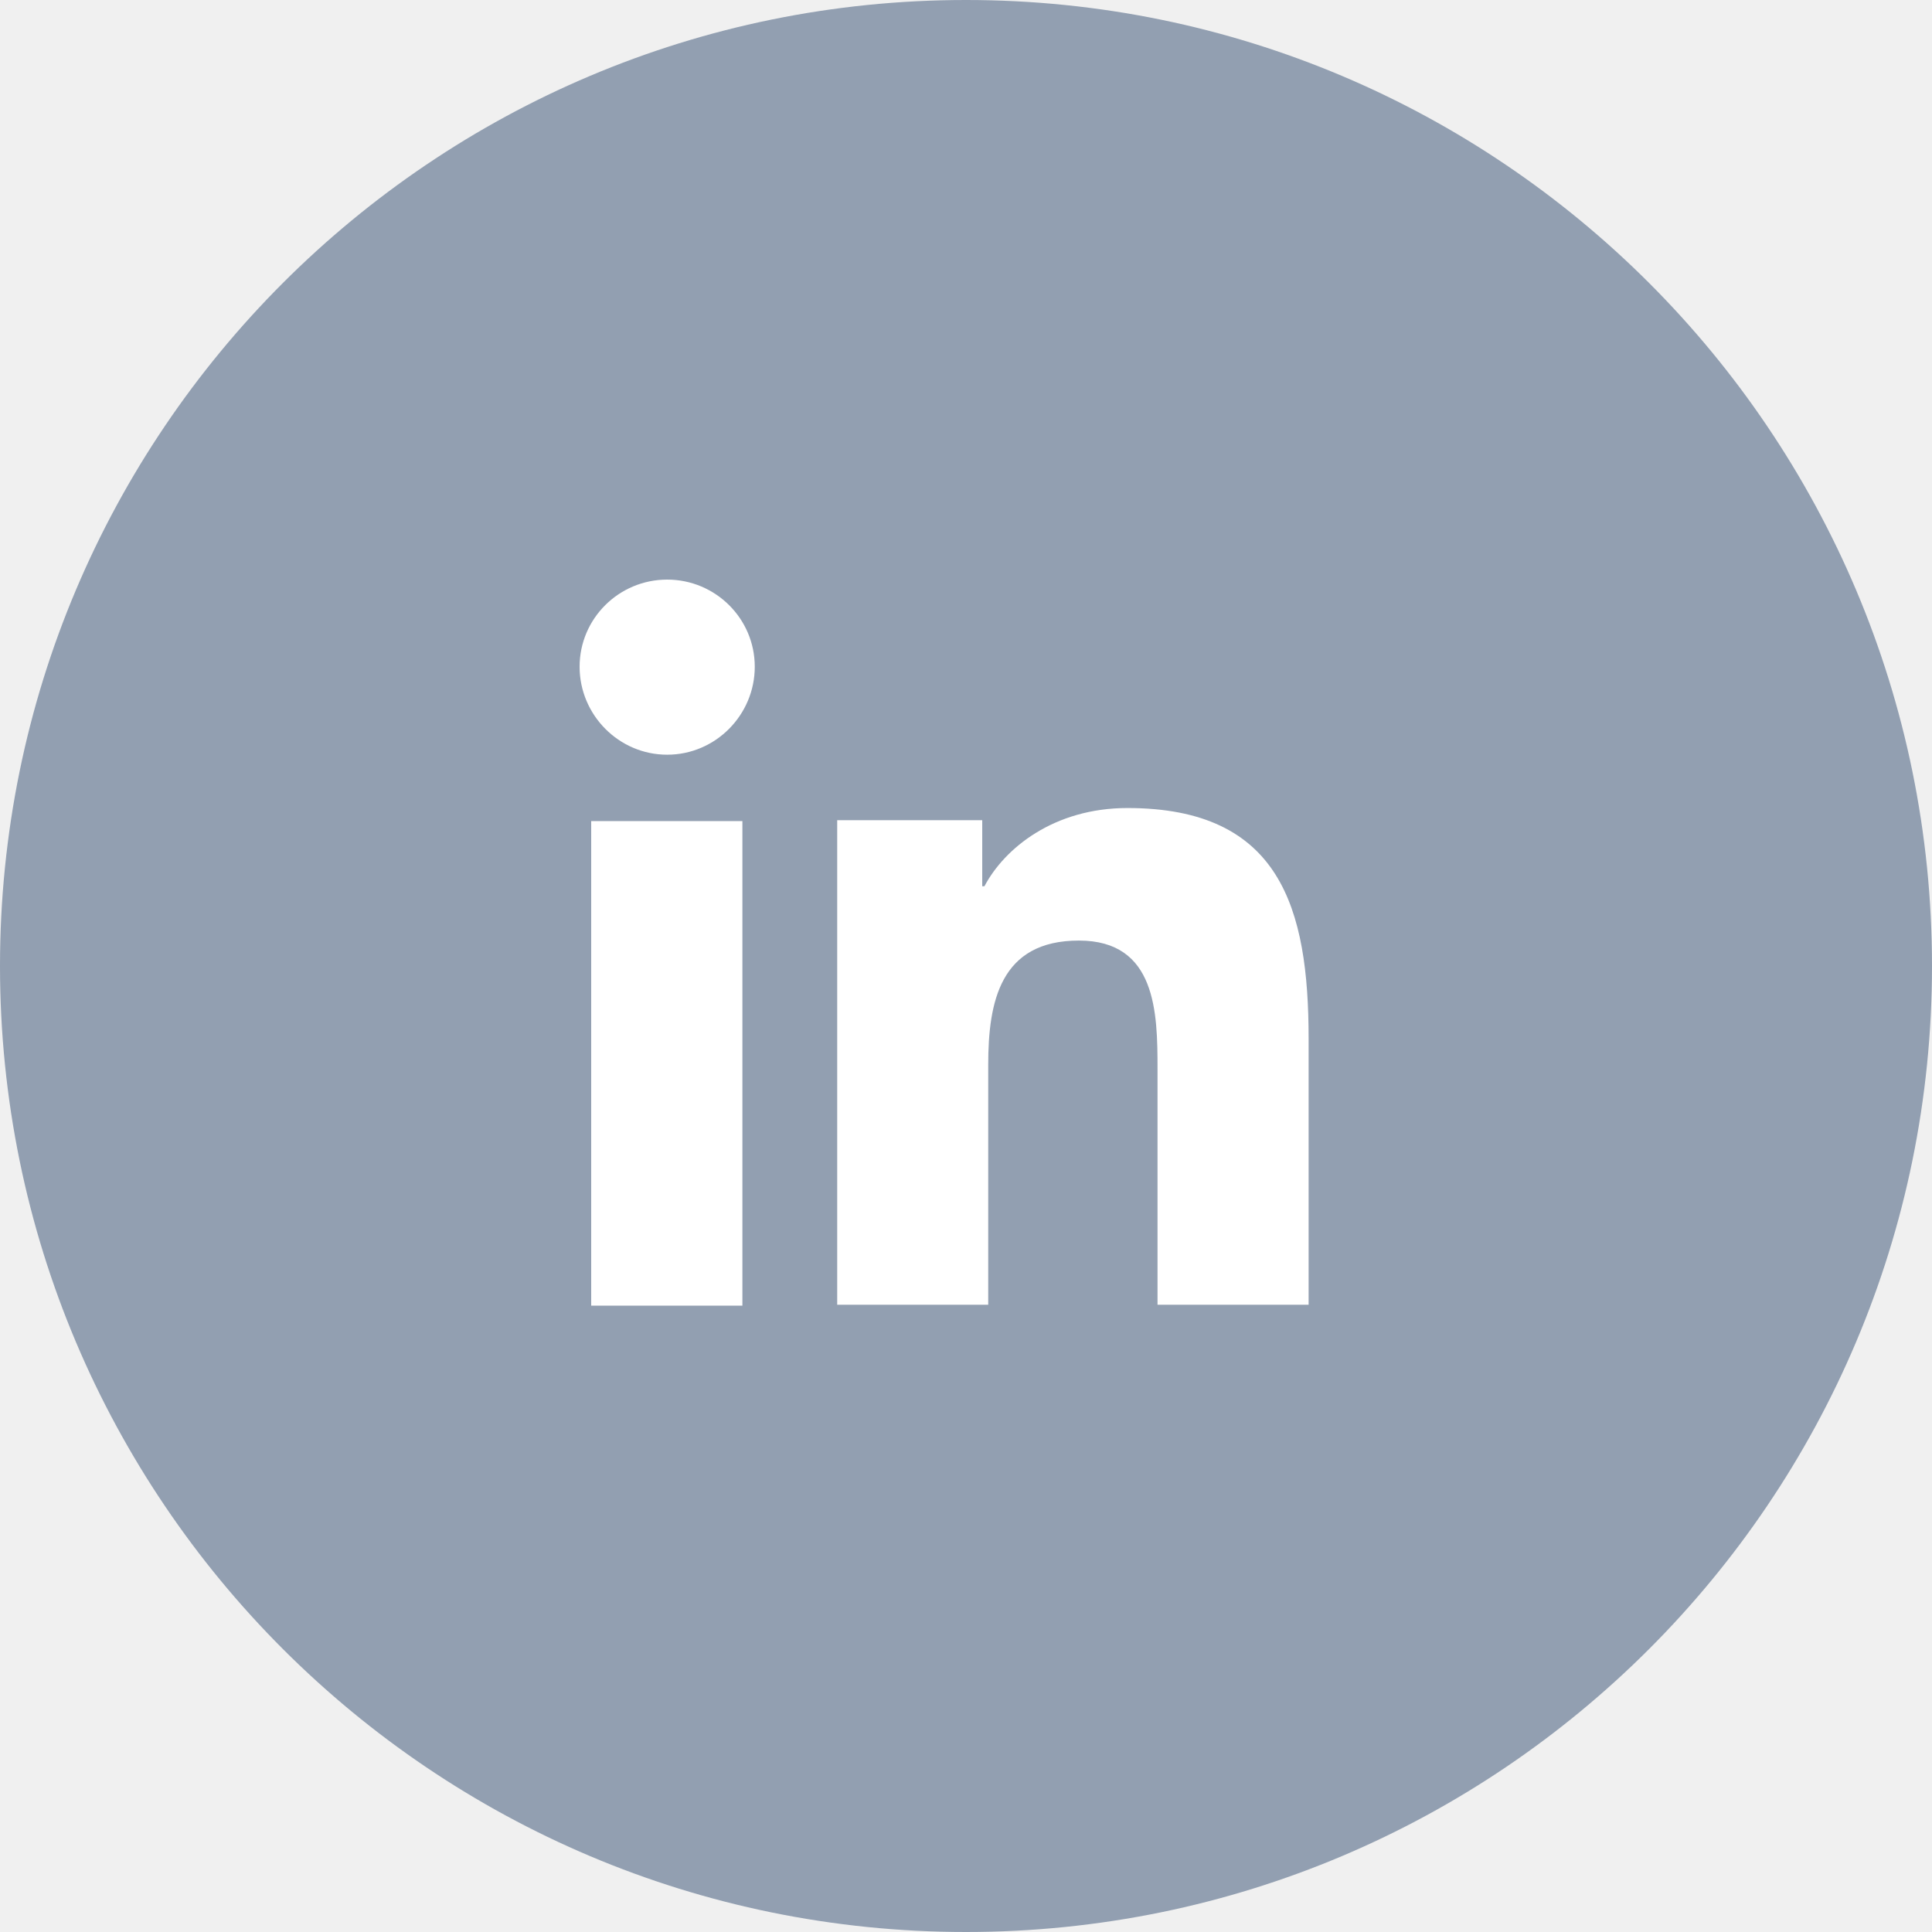
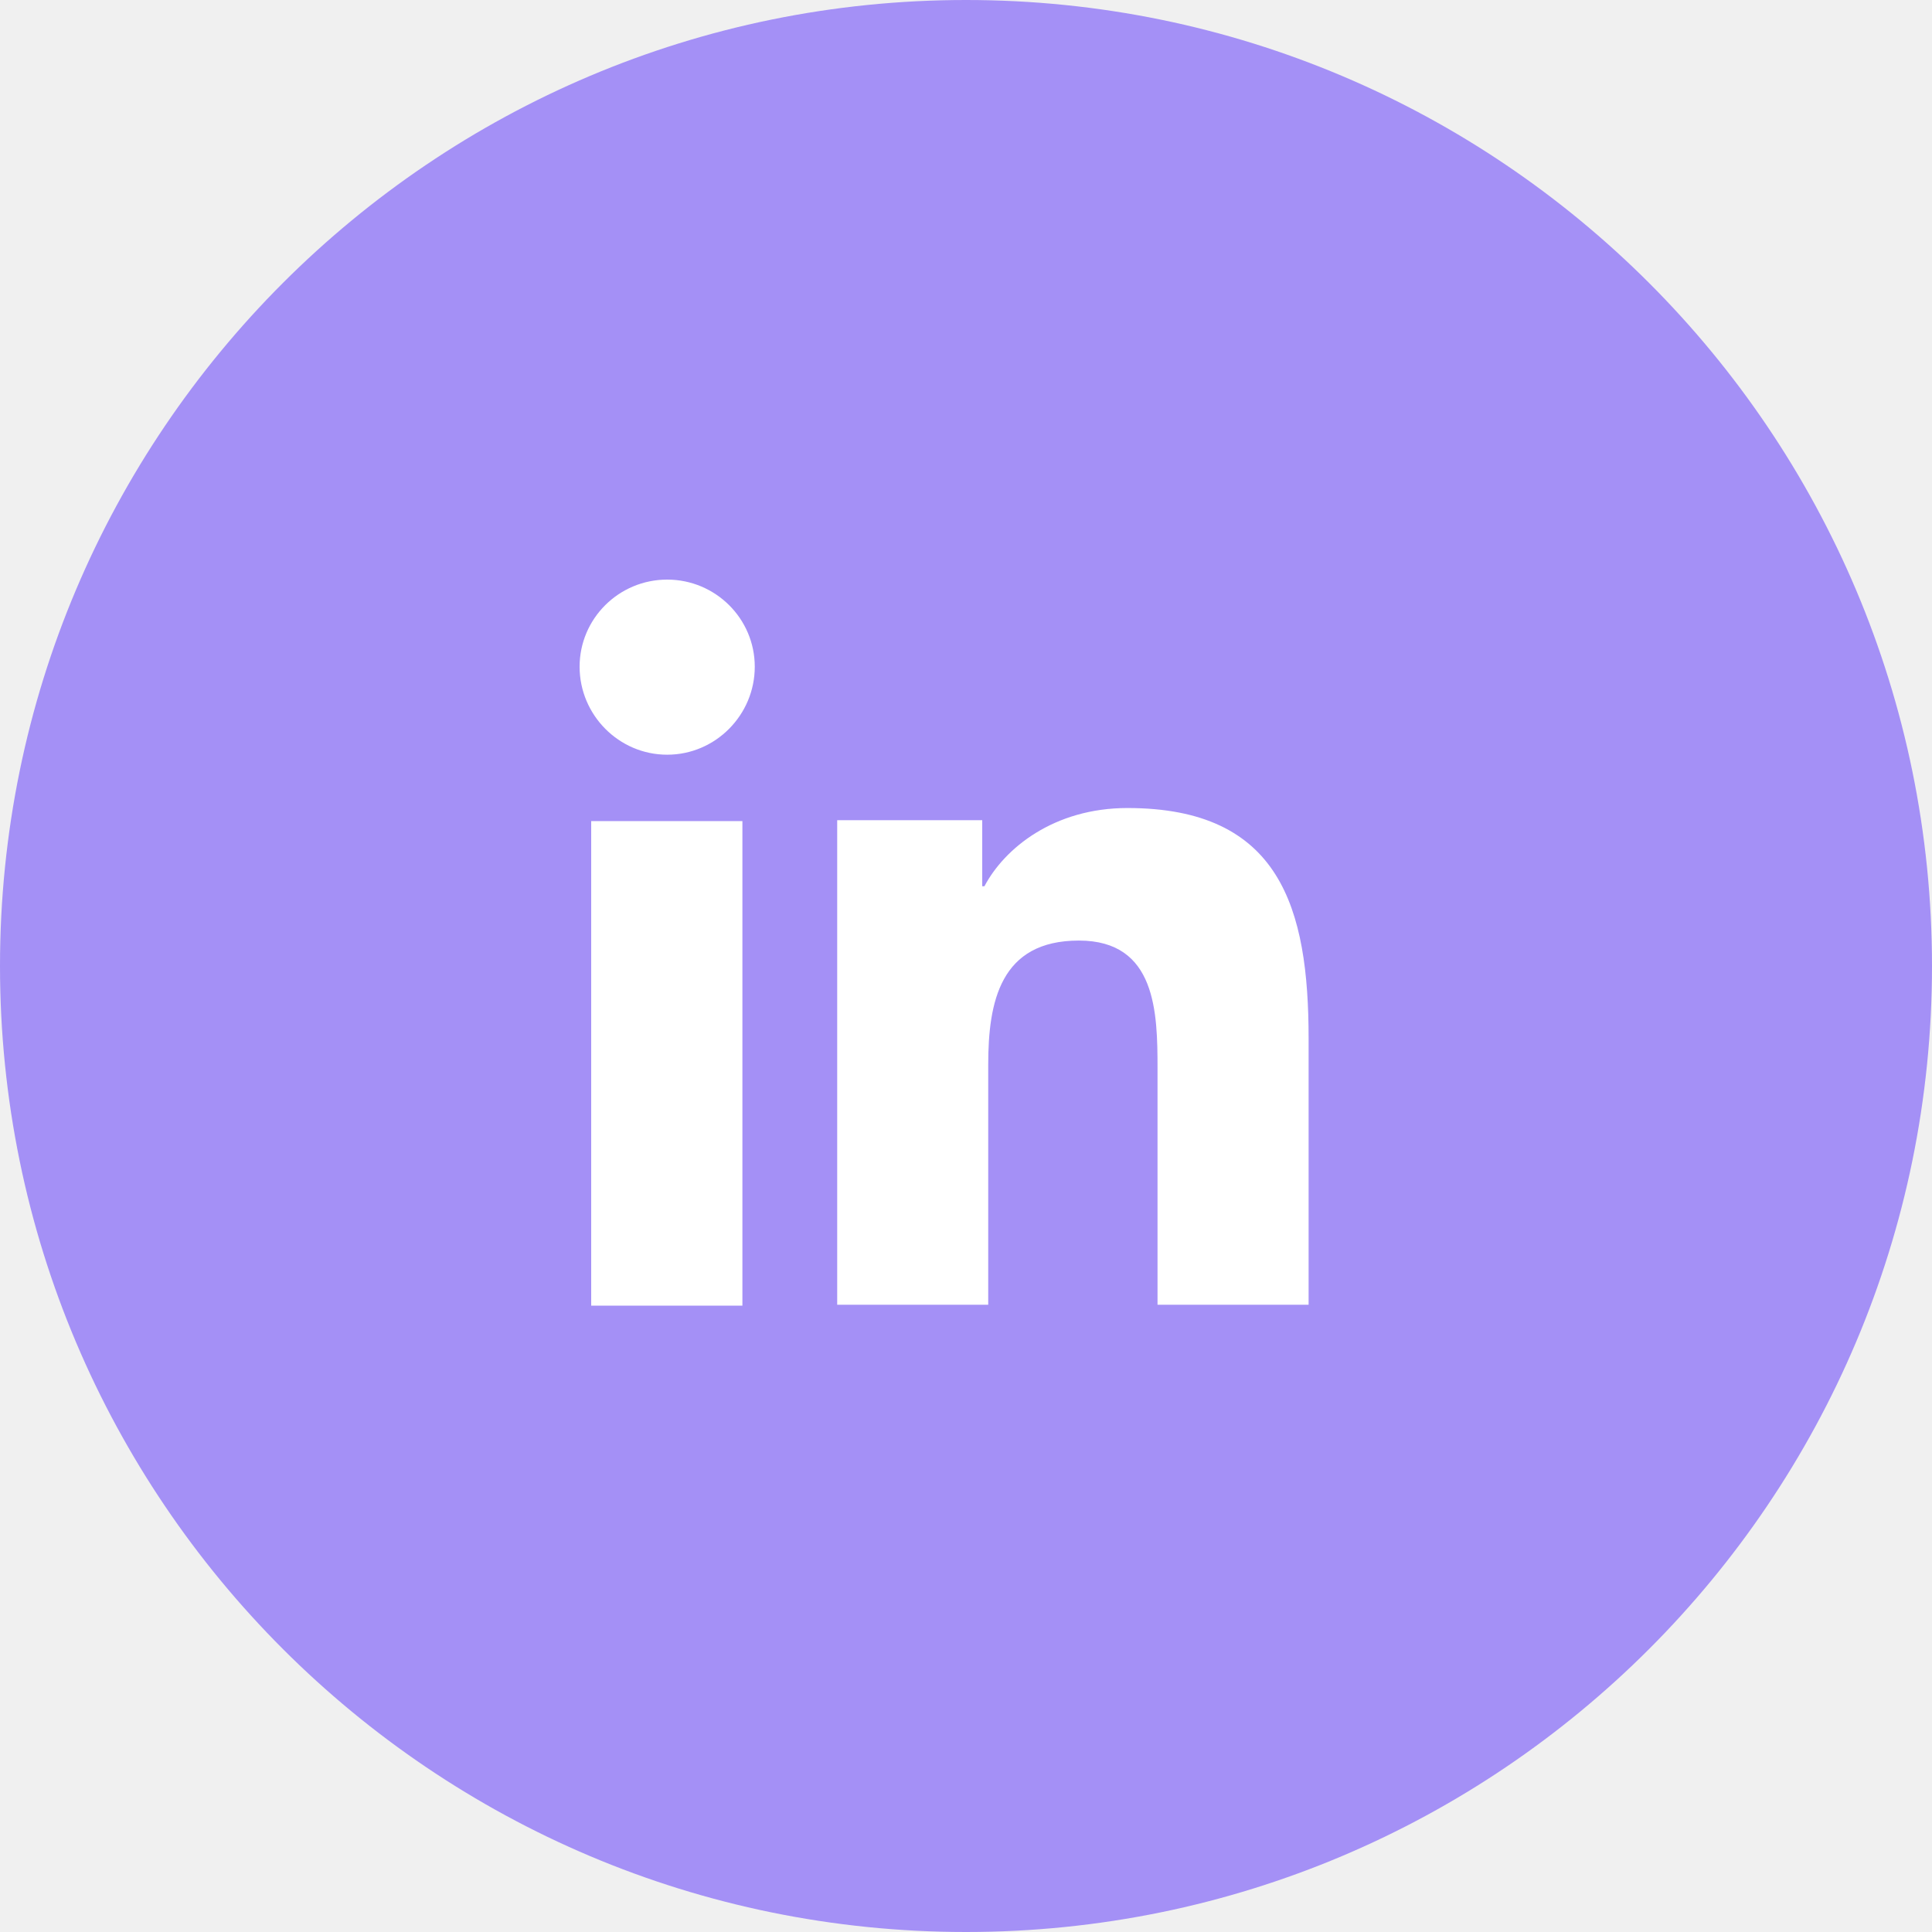
<svg xmlns="http://www.w3.org/2000/svg" width="30" height="30" viewBox="0 0 30 30" fill="none">
-   <circle opacity="0.4" cx="15" cy="15" r="15" fill="#042552" />
+   <circle opacity="0.4" cx="15" cy="15" r="15" fill="#3200FF" />
  <path d="M20.317 20.26V20.26H20.32V16.127C20.32 14.104 19.883 12.547 17.507 12.547C16.365 12.547 15.598 13.171 15.286 13.762H15.252V12.736H13V20.26H15.345V16.534C15.345 15.553 15.532 14.605 16.753 14.605C17.956 14.605 17.974 15.724 17.974 16.597V20.26H20.317Z" fill="white" />
  <path d="M9.18 12.75H11.528V20.274H9.18V12.75Z" fill="white" />
  <path d="M10.36 9C9.609 9 9 9.606 9 10.353C9 11.101 9.609 11.719 10.36 11.719C11.111 11.719 11.72 11.101 11.72 10.353C11.72 9.606 11.11 9 10.36 9V9Z" fill="white" />
</svg>
